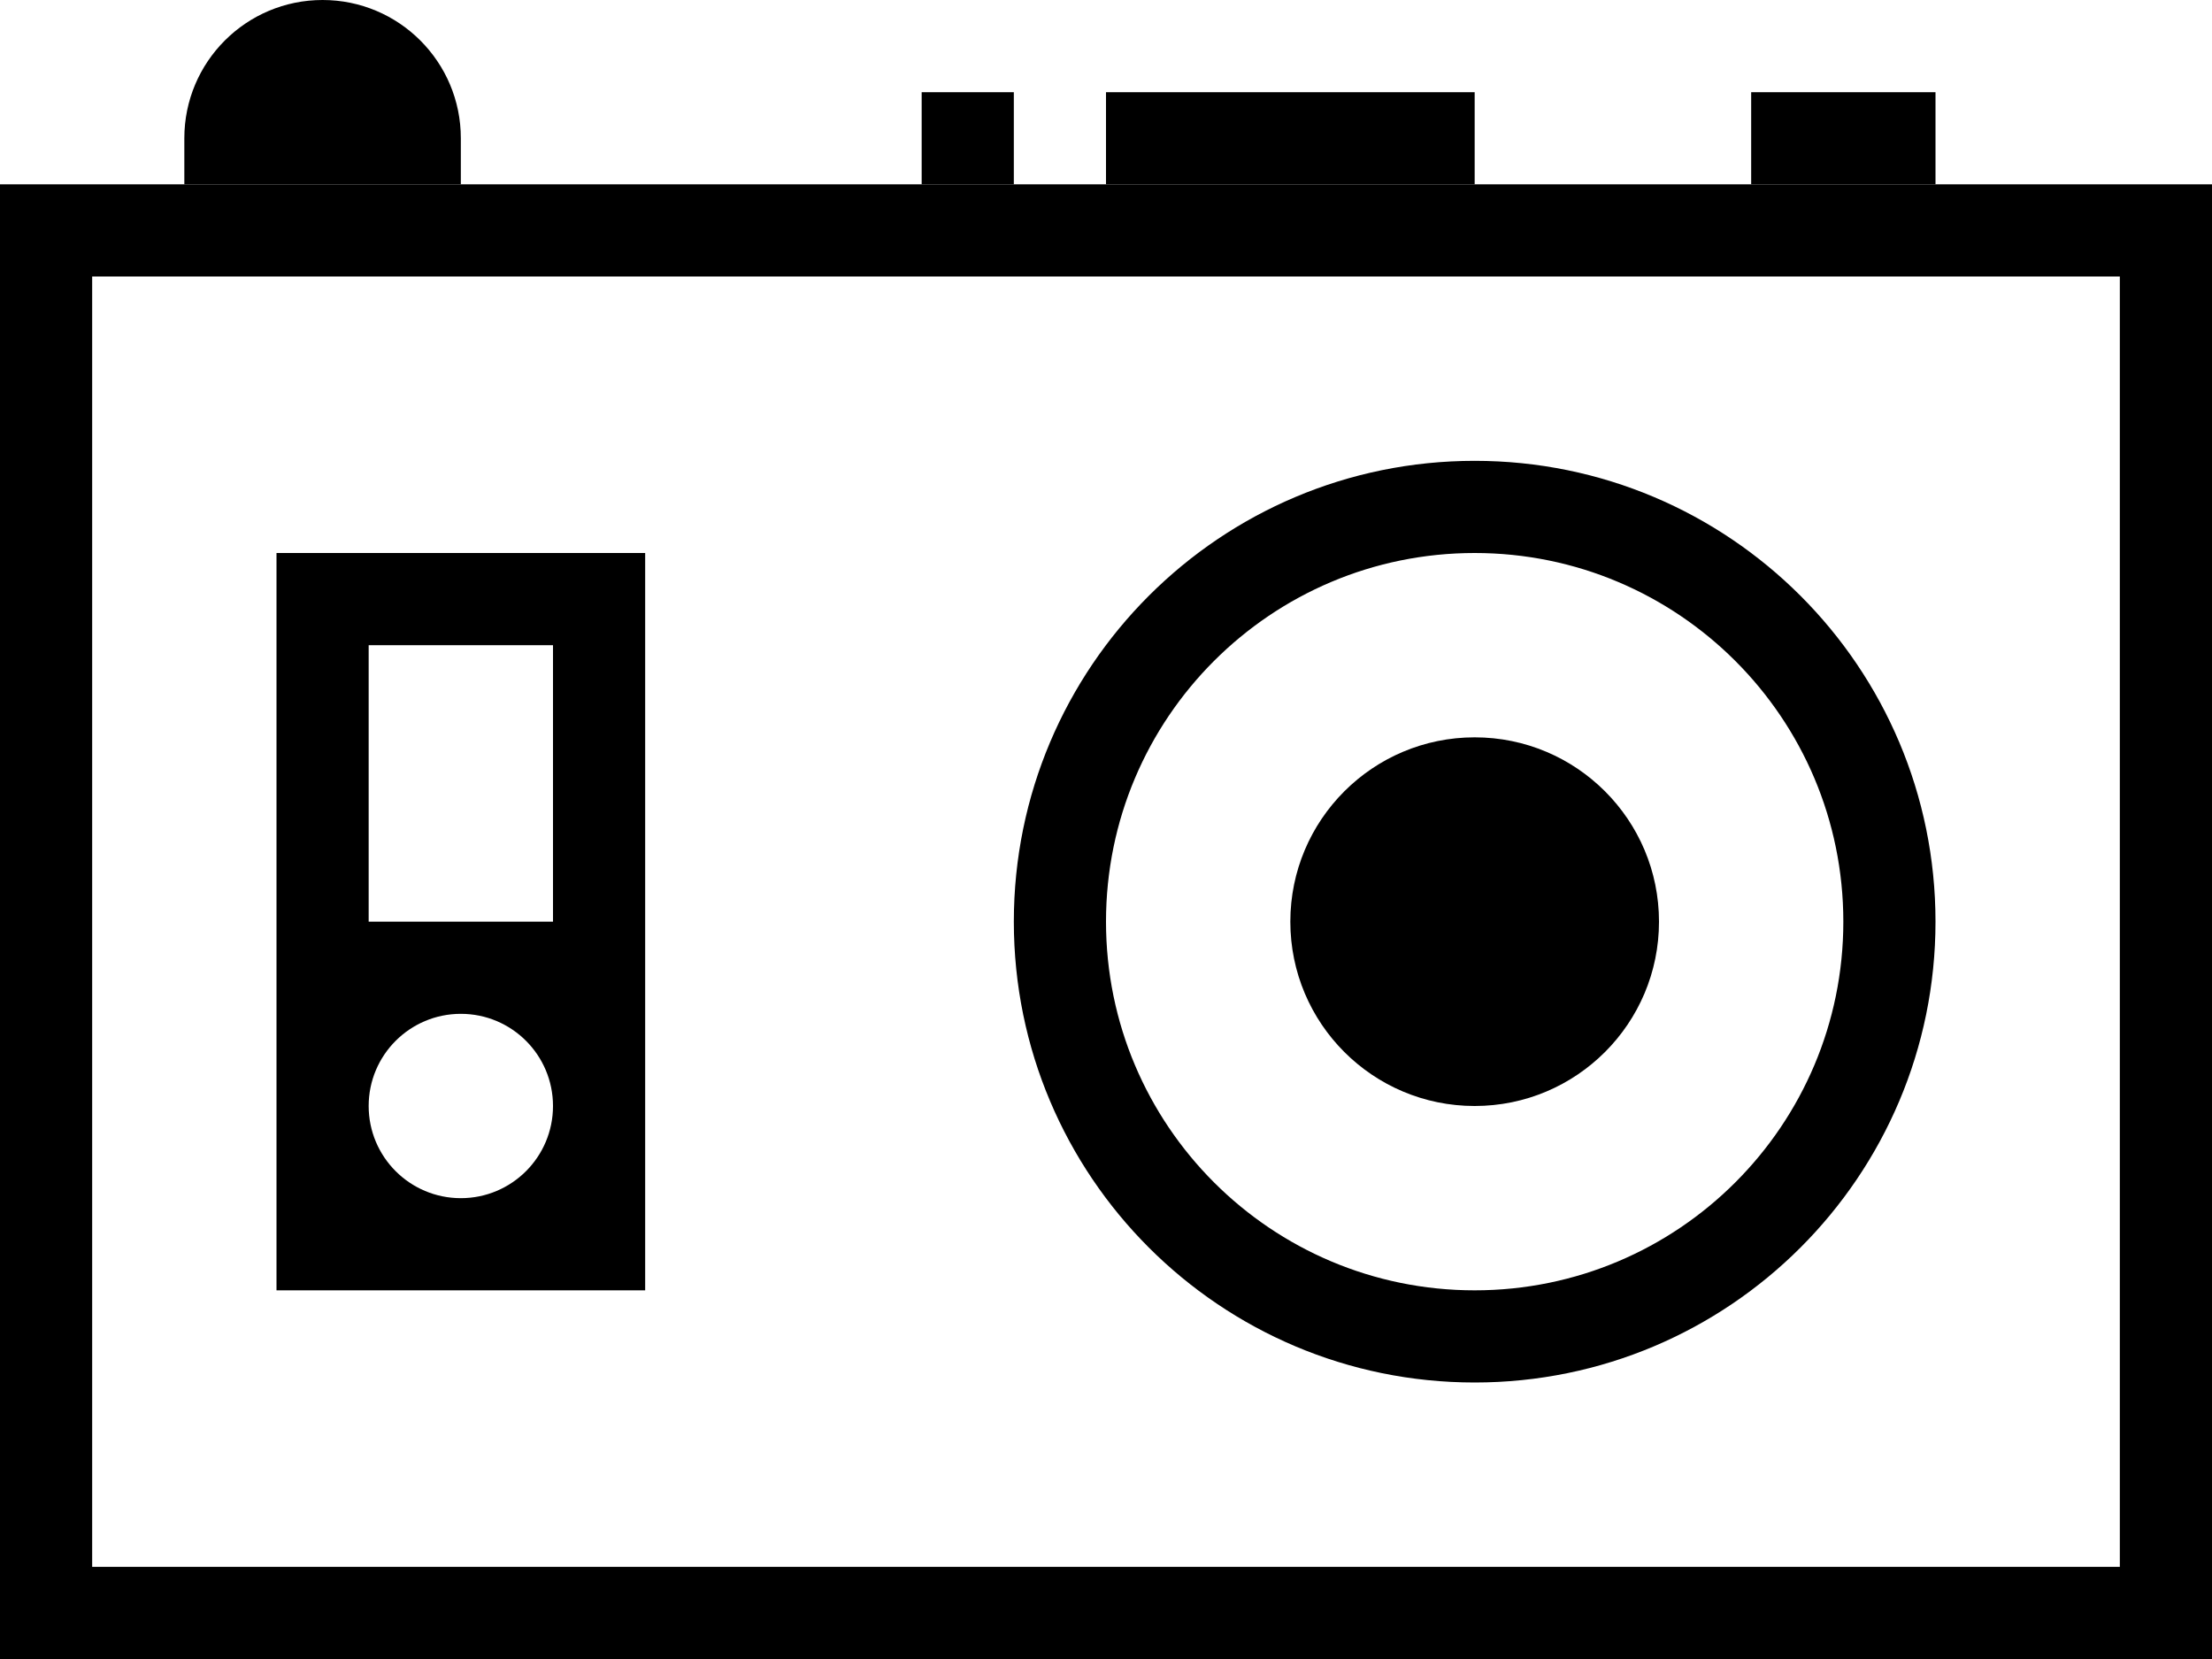
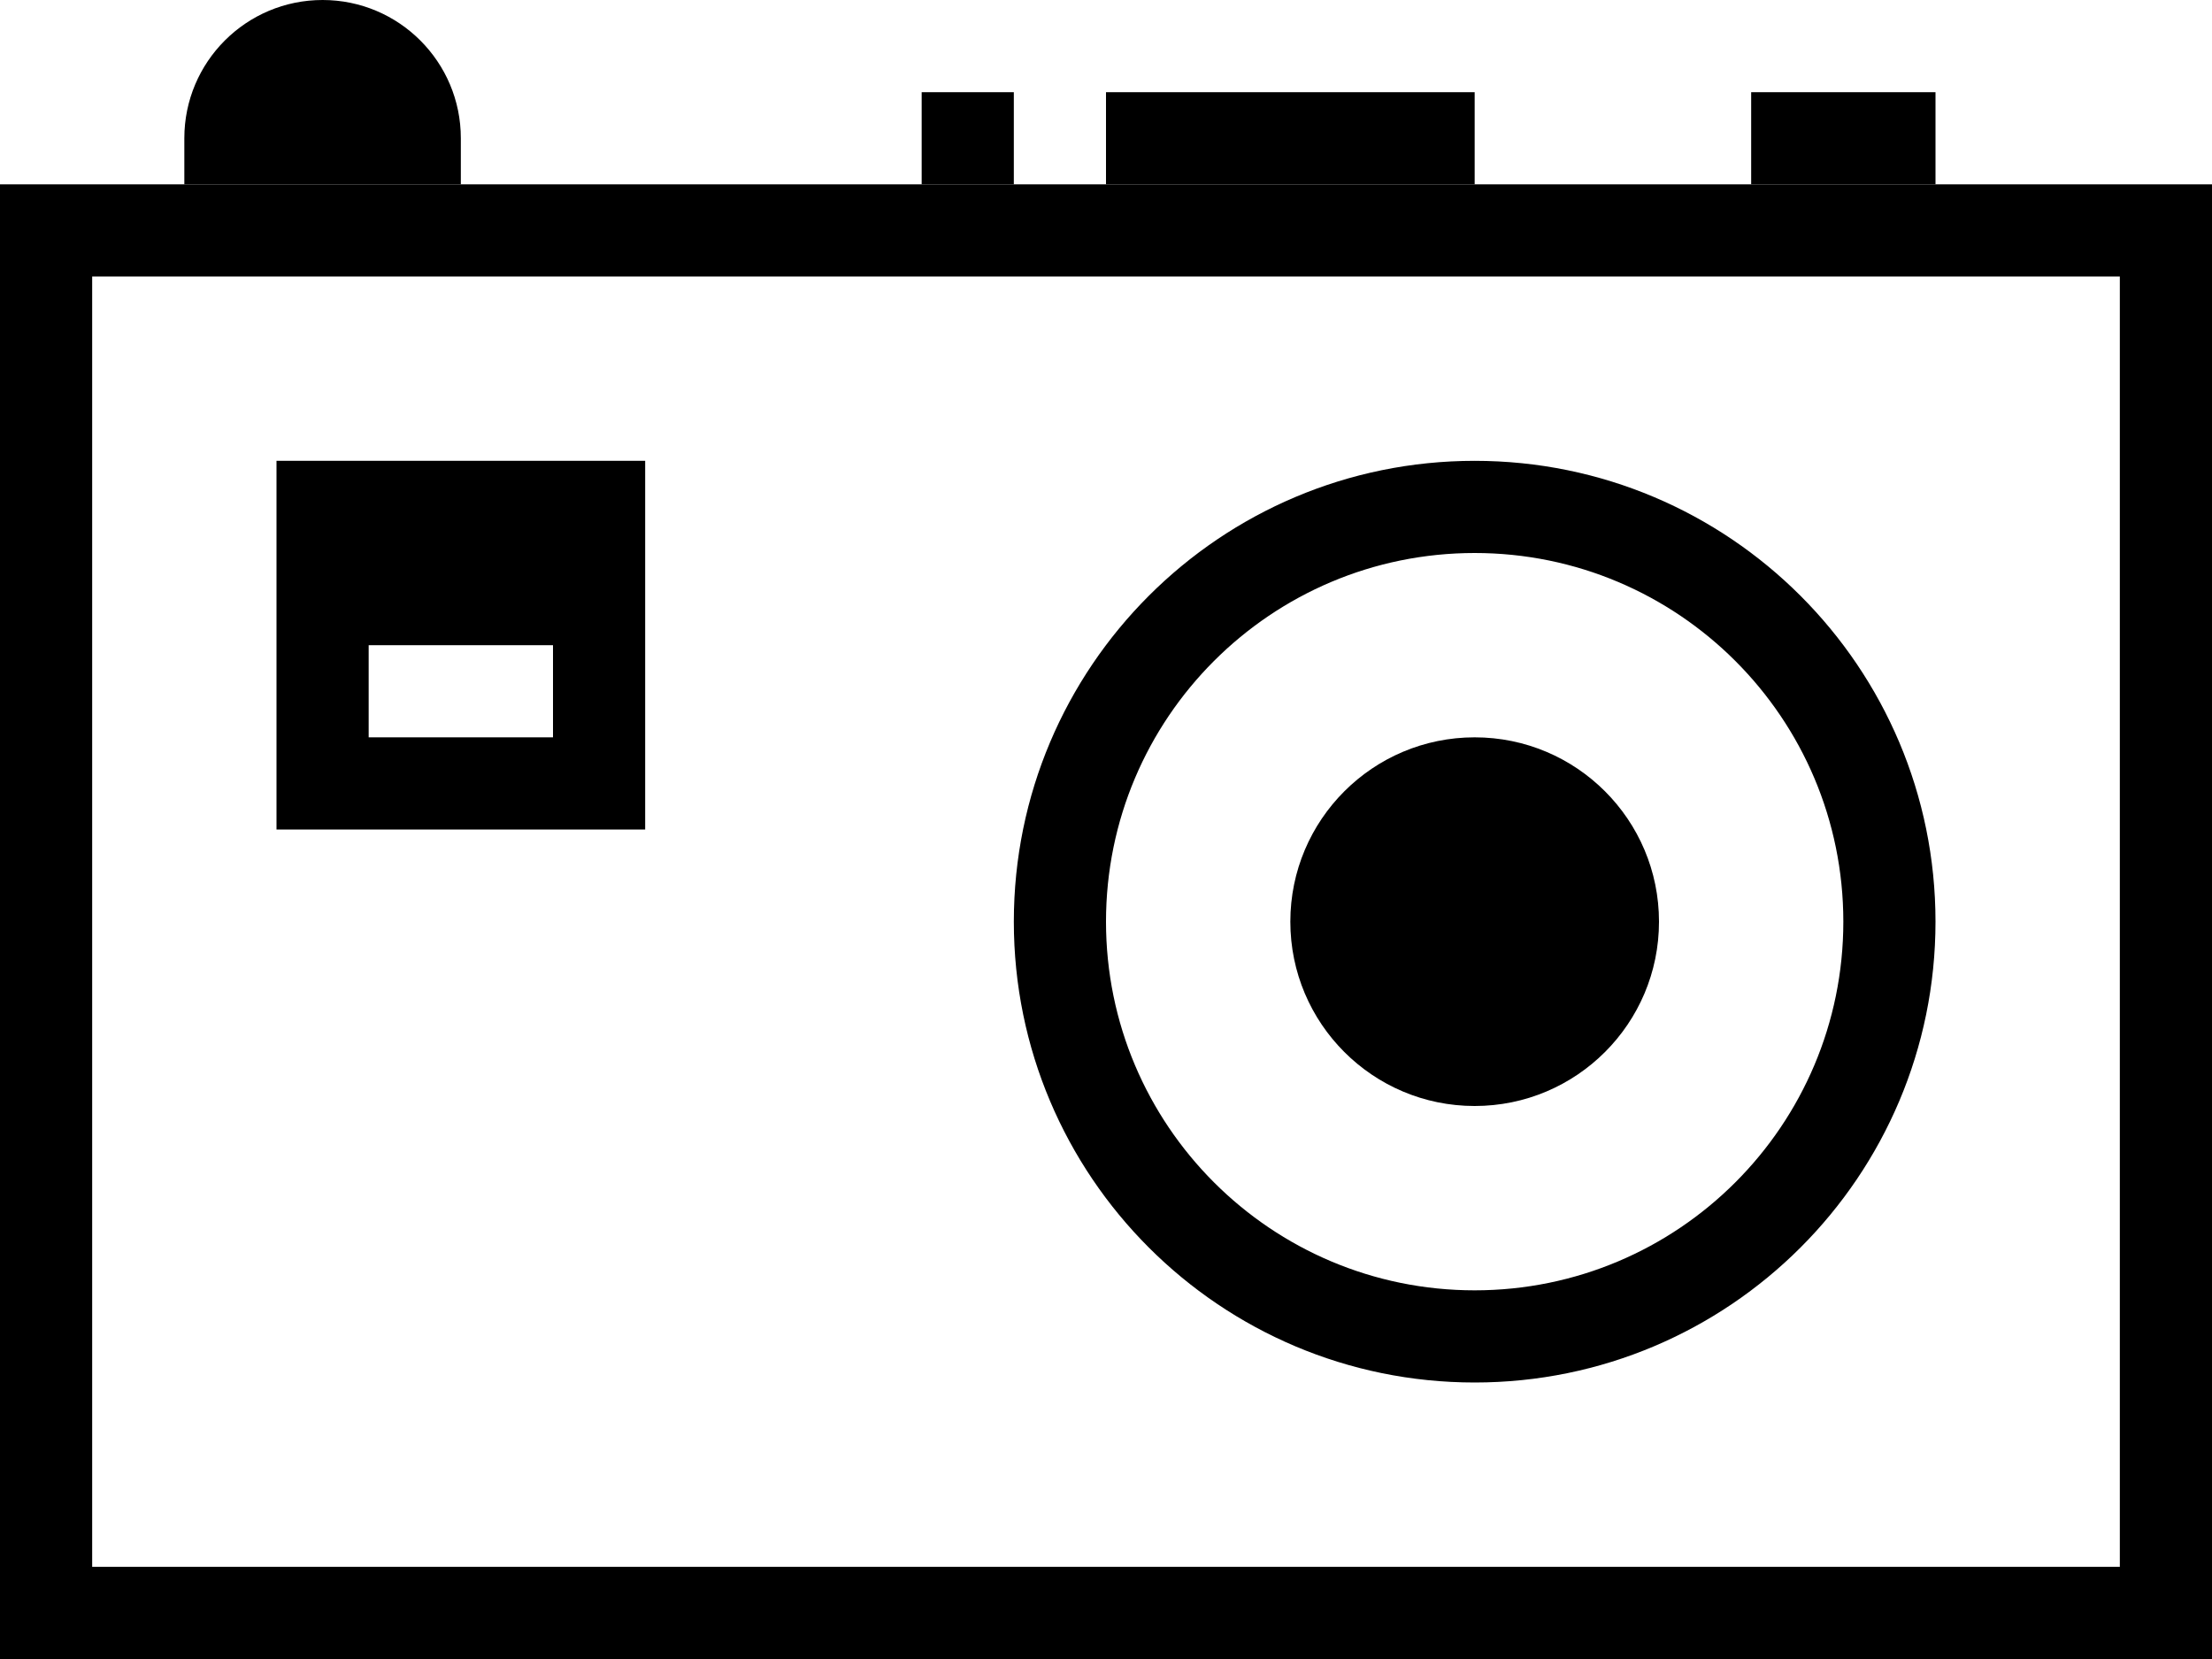
<svg xmlns="http://www.w3.org/2000/svg" viewBox="0 0 24 18">
  <path d="M24 2H0v16h24zM1 17V3h22v14z" />
  <path d="M21 10a5 5 0 10-5 5 5 5 0 005-5zm-9 0a4 4 0 114 4 4 4 0 01-4-4z" />
  <circle cx="16" cy="10" r="2" />
-   <path d="M7 6H3v8h4zm-3 4V7h2v3zm0 2a1 1 0 111 1 1 1 0 01-1-1zM5 1.5V2H2v-.5A1.5 1.5 0 013.5 0 1.5 1.5 0 015 1.5zM21 1v1h-2V1zM16 1v1h-4V1zM11 1v1h-1V1z" />
+   <path d="M5 1.5V2H2v-.5A1.5 1.5 0 013.5 0 1.5 1.5 0 015 1.5zM21 1v1h-2V1zM16 1v1h-4V1zM11 1v1h-1V1zM3 5v4h4V5zm3 3H4V7h2z" />
</svg>
